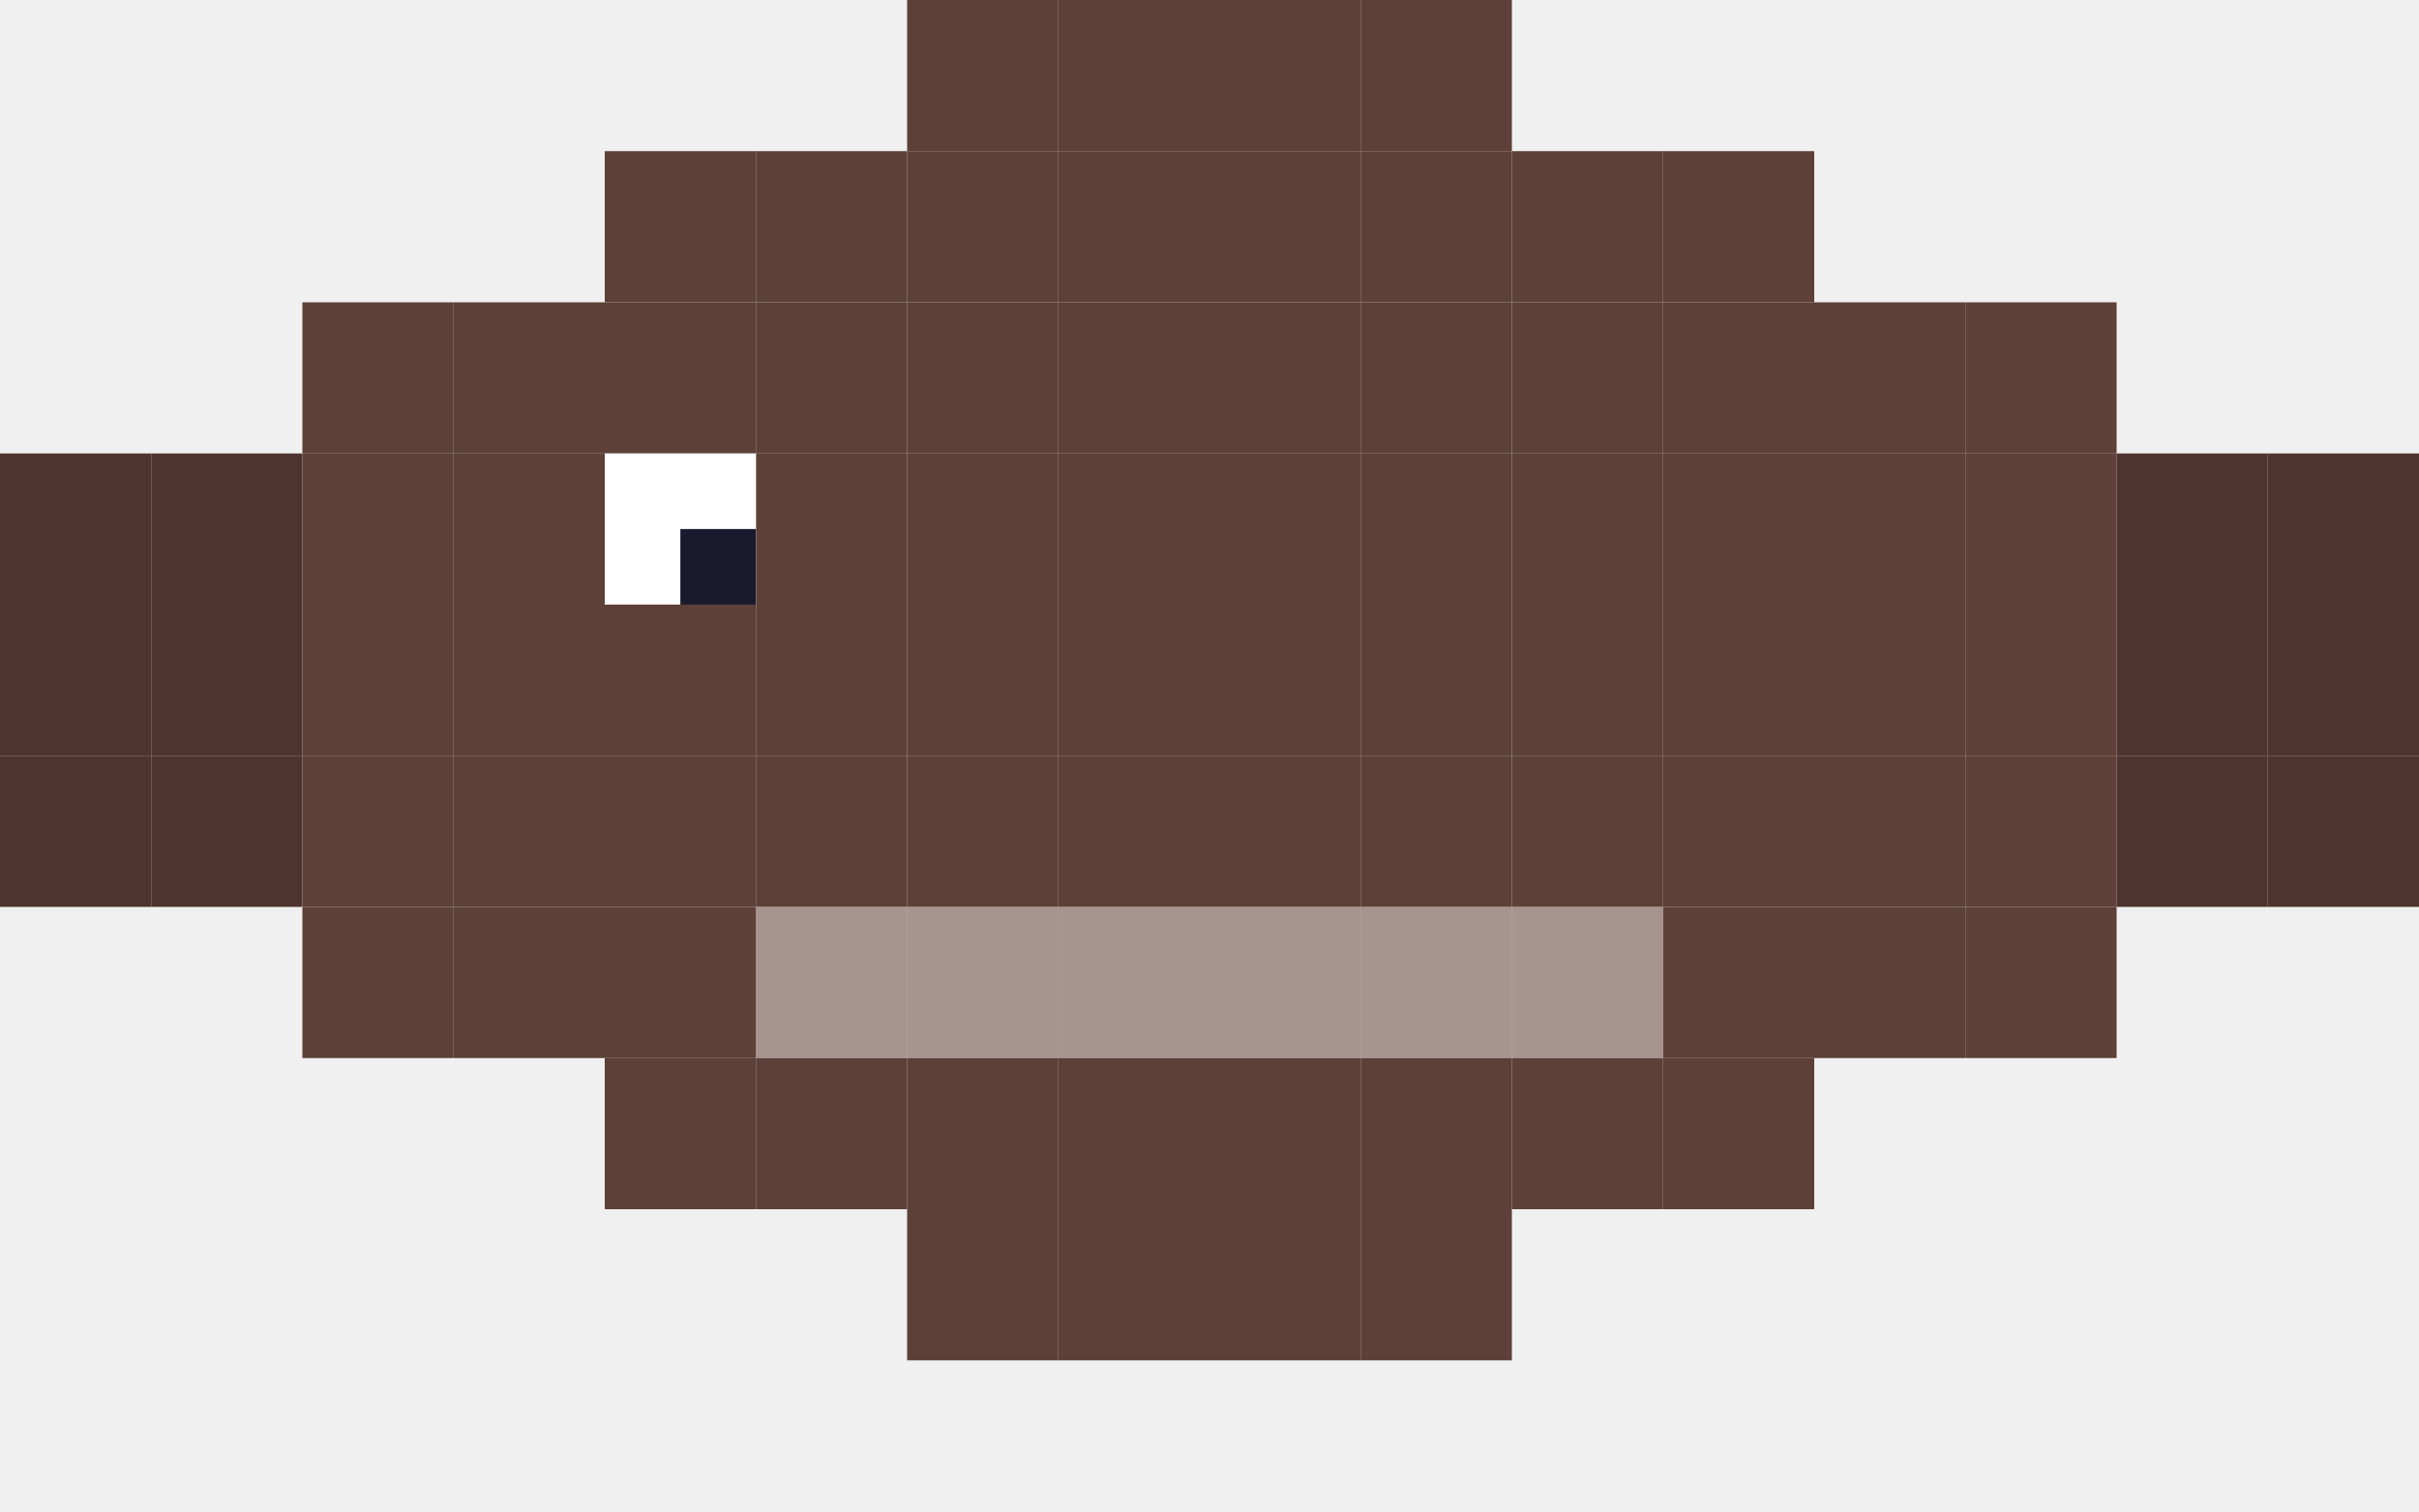
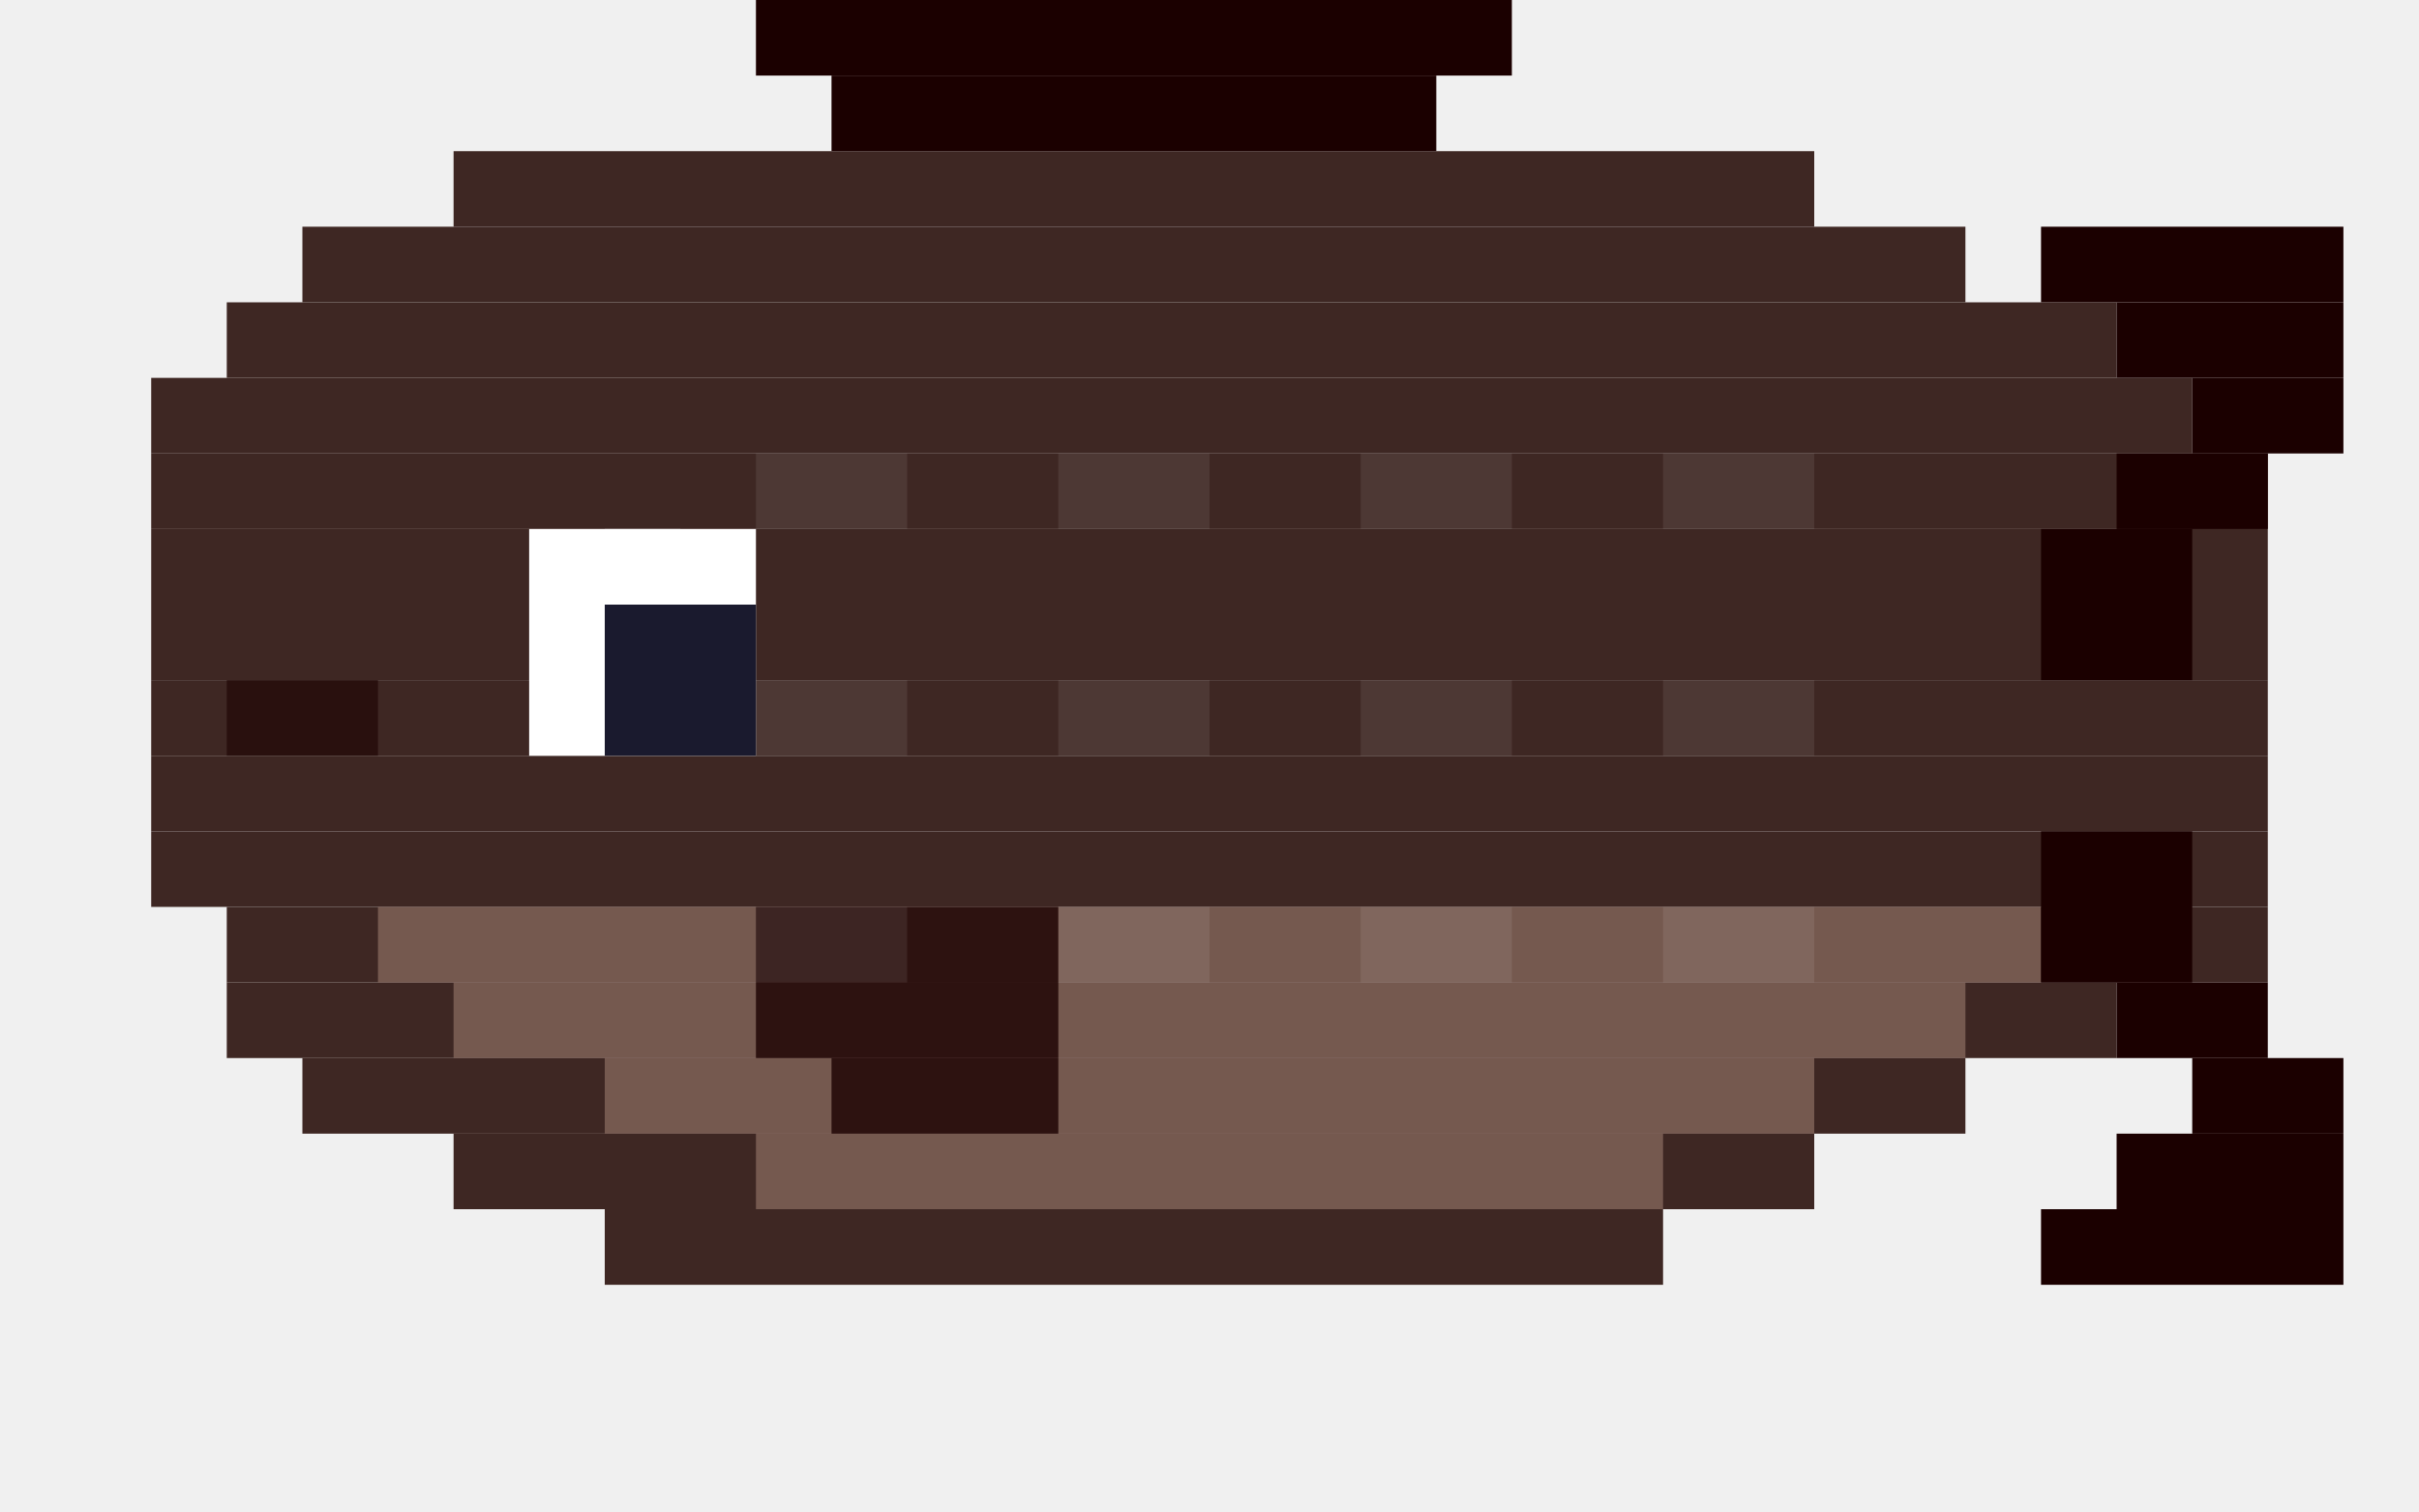
- <svg xmlns="http://www.w3.org/2000/svg" viewBox="0 0 32 20" width="32" height="20" style="image-rendering:pixelated">
-   <rect x="12" y="0" width="2" height="2" fill="#5D4037" />
-   <rect x="14" y="0" width="2" height="2" fill="#5D4037" />
-   <rect x="16" y="0" width="2" height="2" fill="#5D4037" />
-   <rect x="18" y="0" width="2" height="2" fill="#5D4037" />
-   <rect x="8" y="2" width="2" height="2" fill="#5D4037" />
-   <rect x="10" y="2" width="2" height="2" fill="#5D4037" />
-   <rect x="12" y="2" width="2" height="2" fill="#5D4037" />
-   <rect x="14" y="2" width="2" height="2" fill="#5D4037" />
-   <rect x="16" y="2" width="2" height="2" fill="#5D4037" />
-   <rect x="18" y="2" width="2" height="2" fill="#5D4037" />
-   <rect x="20" y="2" width="2" height="2" fill="#5D4037" />
-   <rect x="22" y="2" width="2" height="2" fill="#5D4037" />
-   <rect x="4" y="4" width="2" height="2" fill="#5D4037" />
-   <rect x="6" y="4" width="2" height="2" fill="#5D4037" />
-   <rect x="8" y="4" width="2" height="2" fill="#5D4037" />
-   <rect x="10" y="4" width="2" height="2" fill="#5D4037" />
-   <rect x="12" y="4" width="2" height="2" fill="#5D4037" />
-   <rect x="14" y="4" width="2" height="2" fill="#5D4037" />
-   <rect x="16" y="4" width="2" height="2" fill="#5D4037" />
-   <rect x="18" y="4" width="2" height="2" fill="#5D4037" />
-   <rect x="20" y="4" width="2" height="2" fill="#5D4037" />
-   <rect x="22" y="4" width="2" height="2" fill="#5D4037" />
-   <rect x="24" y="4" width="2" height="2" fill="#5D4037" />
-   <rect x="26" y="4" width="2" height="2" fill="#5D4037" />
-   <rect x="0" y="6" width="2" height="2" fill="#4E342E" />
-   <rect x="2" y="6" width="2" height="2" fill="#4E342E" />
-   <rect x="4" y="6" width="2" height="2" fill="#5D4037" />
-   <rect x="6" y="6" width="2" height="2" fill="#5D4037" />
-   <rect x="8" y="6" width="2" height="2" fill="#5D4037" />
-   <rect x="10" y="6" width="2" height="2" fill="#5D4037" />
-   <rect x="12" y="6" width="2" height="2" fill="#5D4037" />
-   <rect x="14" y="6" width="2" height="2" fill="#5D4037" />
-   <rect x="16" y="6" width="2" height="2" fill="#5D4037" />
-   <rect x="18" y="6" width="2" height="2" fill="#5D4037" />
-   <rect x="20" y="6" width="2" height="2" fill="#5D4037" />
-   <rect x="22" y="6" width="2" height="2" fill="#5D4037" />
-   <rect x="24" y="6" width="2" height="2" fill="#5D4037" />
-   <rect x="26" y="6" width="2" height="2" fill="#5D4037" />
-   <rect x="28" y="6" width="2" height="2" fill="#4E342E" />
-   <rect x="30" y="6" width="2" height="2" fill="#4E342E" />
-   <rect x="0" y="8" width="2" height="2" fill="#4E342E" />
-   <rect x="2" y="8" width="2" height="2" fill="#4E342E" />
-   <rect x="4" y="8" width="2" height="2" fill="#5D4037" />
-   <rect x="6" y="8" width="2" height="2" fill="#5D4037" />
-   <rect x="8" y="8" width="2" height="2" fill="#5D4037" />
-   <rect x="10" y="8" width="2" height="2" fill="#5D4037" />
-   <rect x="12" y="8" width="2" height="2" fill="#5D4037" />
-   <rect x="14" y="8" width="2" height="2" fill="#5D4037" />
-   <rect x="16" y="8" width="2" height="2" fill="#5D4037" />
-   <rect x="18" y="8" width="2" height="2" fill="#5D4037" />
-   <rect x="20" y="8" width="2" height="2" fill="#5D4037" />
-   <rect x="22" y="8" width="2" height="2" fill="#5D4037" />
-   <rect x="24" y="8" width="2" height="2" fill="#5D4037" />
-   <rect x="26" y="8" width="2" height="2" fill="#5D4037" />
-   <rect x="28" y="8" width="2" height="2" fill="#4E342E" />
-   <rect x="30" y="8" width="2" height="2" fill="#4E342E" />
-   <rect x="0" y="10" width="2" height="2" fill="#4E342E" />
-   <rect x="2" y="10" width="2" height="2" fill="#4E342E" />
-   <rect x="4" y="10" width="2" height="2" fill="#5D4037" />
-   <rect x="6" y="10" width="2" height="2" fill="#5D4037" />
-   <rect x="8" y="10" width="2" height="2" fill="#5D4037" />
-   <rect x="10" y="10" width="2" height="2" fill="#5D4037" />
-   <rect x="12" y="10" width="2" height="2" fill="#5D4037" />
-   <rect x="14" y="10" width="2" height="2" fill="#5D4037" />
-   <rect x="16" y="10" width="2" height="2" fill="#5D4037" />
-   <rect x="18" y="10" width="2" height="2" fill="#5D4037" />
-   <rect x="20" y="10" width="2" height="2" fill="#5D4037" />
-   <rect x="22" y="10" width="2" height="2" fill="#5D4037" />
-   <rect x="24" y="10" width="2" height="2" fill="#5D4037" />
-   <rect x="26" y="10" width="2" height="2" fill="#5D4037" />
-   <rect x="28" y="10" width="2" height="2" fill="#4E342E" />
-   <rect x="30" y="10" width="2" height="2" fill="#4E342E" />
-   <rect x="4" y="12" width="2" height="2" fill="#5D4037" />
-   <rect x="6" y="12" width="2" height="2" fill="#5D4037" />
-   <rect x="8" y="12" width="2" height="2" fill="#5D4037" />
-   <rect x="10" y="12" width="2" height="2" fill="#5D4037" />
-   <rect x="12" y="12" width="2" height="2" fill="#5D4037" />
-   <rect x="14" y="12" width="2" height="2" fill="#5D4037" />
-   <rect x="16" y="12" width="2" height="2" fill="#5D4037" />
-   <rect x="18" y="12" width="2" height="2" fill="#5D4037" />
-   <rect x="20" y="12" width="2" height="2" fill="#5D4037" />
-   <rect x="22" y="12" width="2" height="2" fill="#5D4037" />
-   <rect x="24" y="12" width="2" height="2" fill="#5D4037" />
-   <rect x="26" y="12" width="2" height="2" fill="#5D4037" />
-   <rect x="8" y="14" width="2" height="2" fill="#5D4037" />
-   <rect x="10" y="14" width="2" height="2" fill="#5D4037" />
-   <rect x="12" y="14" width="2" height="2" fill="#5D4037" />
-   <rect x="14" y="14" width="2" height="2" fill="#5D4037" />
-   <rect x="16" y="14" width="2" height="2" fill="#5D4037" />
-   <rect x="18" y="14" width="2" height="2" fill="#5D4037" />
-   <rect x="20" y="14" width="2" height="2" fill="#5D4037" />
-   <rect x="22" y="14" width="2" height="2" fill="#5D4037" />
-   <rect x="12" y="16" width="2" height="2" fill="#5D4037" />
-   <rect x="14" y="16" width="2" height="2" fill="#5D4037" />
-   <rect x="16" y="16" width="2" height="2" fill="#5D4037" />
-   <rect x="18" y="16" width="2" height="2" fill="#5D4037" />
-   <rect x="8" y="6" width="2" height="2" fill="white" />
-   <rect x="8" y="6" width="1" height="1" fill="#1a1a2e" transform="translate(1,1)" />
-   <rect x="10" y="12" width="2" height="2" fill="#D7CCC8" opacity="0.6" />
-   <rect x="12" y="12" width="2" height="2" fill="#D7CCC8" opacity="0.6" />
-   <rect x="14" y="12" width="2" height="2" fill="#D7CCC8" opacity="0.6" />
-   <rect x="16" y="12" width="2" height="2" fill="#D7CCC8" opacity="0.6" />
-   <rect x="18" y="12" width="2" height="2" fill="#D7CCC8" opacity="0.6" />
-   <rect x="20" y="12" width="2" height="2" fill="#D7CCC8" opacity="0.6" />
+ <svg xmlns="http://www.w3.org/2000/svg" viewBox="0 0 32 20" width="64" height="40" style="image-rendering:pixelated">
+   <rect x="6" y="2" width="18" height="1" fill="#3E2723" />
+   <rect x="4" y="3" width="22" height="1" fill="#3E2723" />
+   <rect x="3" y="4" width="25" height="1" fill="#3E2723" />
+   <rect x="2" y="5" width="27" height="1" fill="#3E2723" />
+   <rect x="2" y="6" width="28" height="1" fill="#3E2723" />
+   <rect x="2" y="7" width="28" height="1" fill="#3E2723" />
+   <rect x="2" y="8" width="28" height="1" fill="#3E2723" />
+   <rect x="2" y="9" width="28" height="1" fill="#3E2723" />
+   <rect x="2" y="10" width="28" height="1" fill="#3E2723" />
+   <rect x="2" y="11" width="28" height="1" fill="#3E2723" />
+   <rect x="3" y="12" width="27" height="1" fill="#3E2723" />
+   <rect x="3" y="13" width="25" height="1" fill="#3E2723" />
+   <rect x="4" y="14" width="22" height="1" fill="#3E2723" />
+   <rect x="6" y="15" width="18" height="1" fill="#3E2723" />
+   <rect x="8" y="16" width="14" height="1" fill="#3E2723" />
+   <rect x="5" y="12" width="22" height="1" fill="#8D6E63" opacity="0.7" />
+   <rect x="6" y="13" width="20" height="1" fill="#8D6E63" opacity="0.7" />
+   <rect x="8" y="14" width="16" height="1" fill="#8D6E63" opacity="0.7" />
+   <rect x="10" y="15" width="12" height="1" fill="#8D6E63" opacity="0.7" />
+   <rect x="27" y="3" width="4" height="1" fill="#1B0000" />
+   <rect x="28" y="4" width="3" height="1" fill="#1B0000" />
+   <rect x="29" y="5" width="2" height="1" fill="#1B0000" />
+   <rect x="28" y="6" width="2" height="1" fill="#1B0000" />
+   <rect x="27" y="7" width="2" height="2" fill="#1B0000" />
+   <rect x="27" y="11" width="2" height="2" fill="#1B0000" />
+   <rect x="28" y="13" width="2" height="1" fill="#1B0000" />
+   <rect x="29" y="14" width="2" height="1" fill="#1B0000" />
+   <rect x="28" y="15" width="3" height="1" fill="#1B0000" />
+   <rect x="27" y="16" width="4" height="1" fill="#1B0000" />
+   <rect x="10" y="0" width="10" height="1" fill="#1B0000" />
+   <rect x="11" y="1" width="8" height="1" fill="#1B0000" />
+   <rect x="10" y="12" width="4" height="2" fill="#1B0000" opacity="0.8" />
+   <rect x="11" y="14" width="3" height="1" fill="#1B0000" opacity="0.8" />
+   <rect x="7" y="7" width="3" height="3" fill="white" />
+   <rect x="8" y="8" width="2" height="2" fill="#1a1a2e" />
+   <rect x="8" y="7" width="1" height="1" fill="white" opacity="0.8" />
+   <rect x="3" y="9" width="2" height="1" fill="#1B0000" opacity="0.6" />
+   <rect x="10" y="6" width="2" height="1" fill="white" opacity="0.08" />
+   <rect x="14" y="6" width="2" height="1" fill="white" opacity="0.08" />
+   <rect x="18" y="6" width="2" height="1" fill="white" opacity="0.08" />
+   <rect x="22" y="6" width="2" height="1" fill="white" opacity="0.08" />
+   <rect x="10" y="9" width="2" height="1" fill="white" opacity="0.08" />
+   <rect x="14" y="9" width="2" height="1" fill="white" opacity="0.08" />
+   <rect x="18" y="9" width="2" height="1" fill="white" opacity="0.08" />
+   <rect x="22" y="9" width="2" height="1" fill="white" opacity="0.08" />
+   <rect x="10" y="12" width="2" height="1" fill="white" opacity="0.08" />
+   <rect x="14" y="12" width="2" height="1" fill="white" opacity="0.08" />
+   <rect x="18" y="12" width="2" height="1" fill="white" opacity="0.08" />
+   <rect x="22" y="12" width="2" height="1" fill="white" opacity="0.08" />
</svg>
